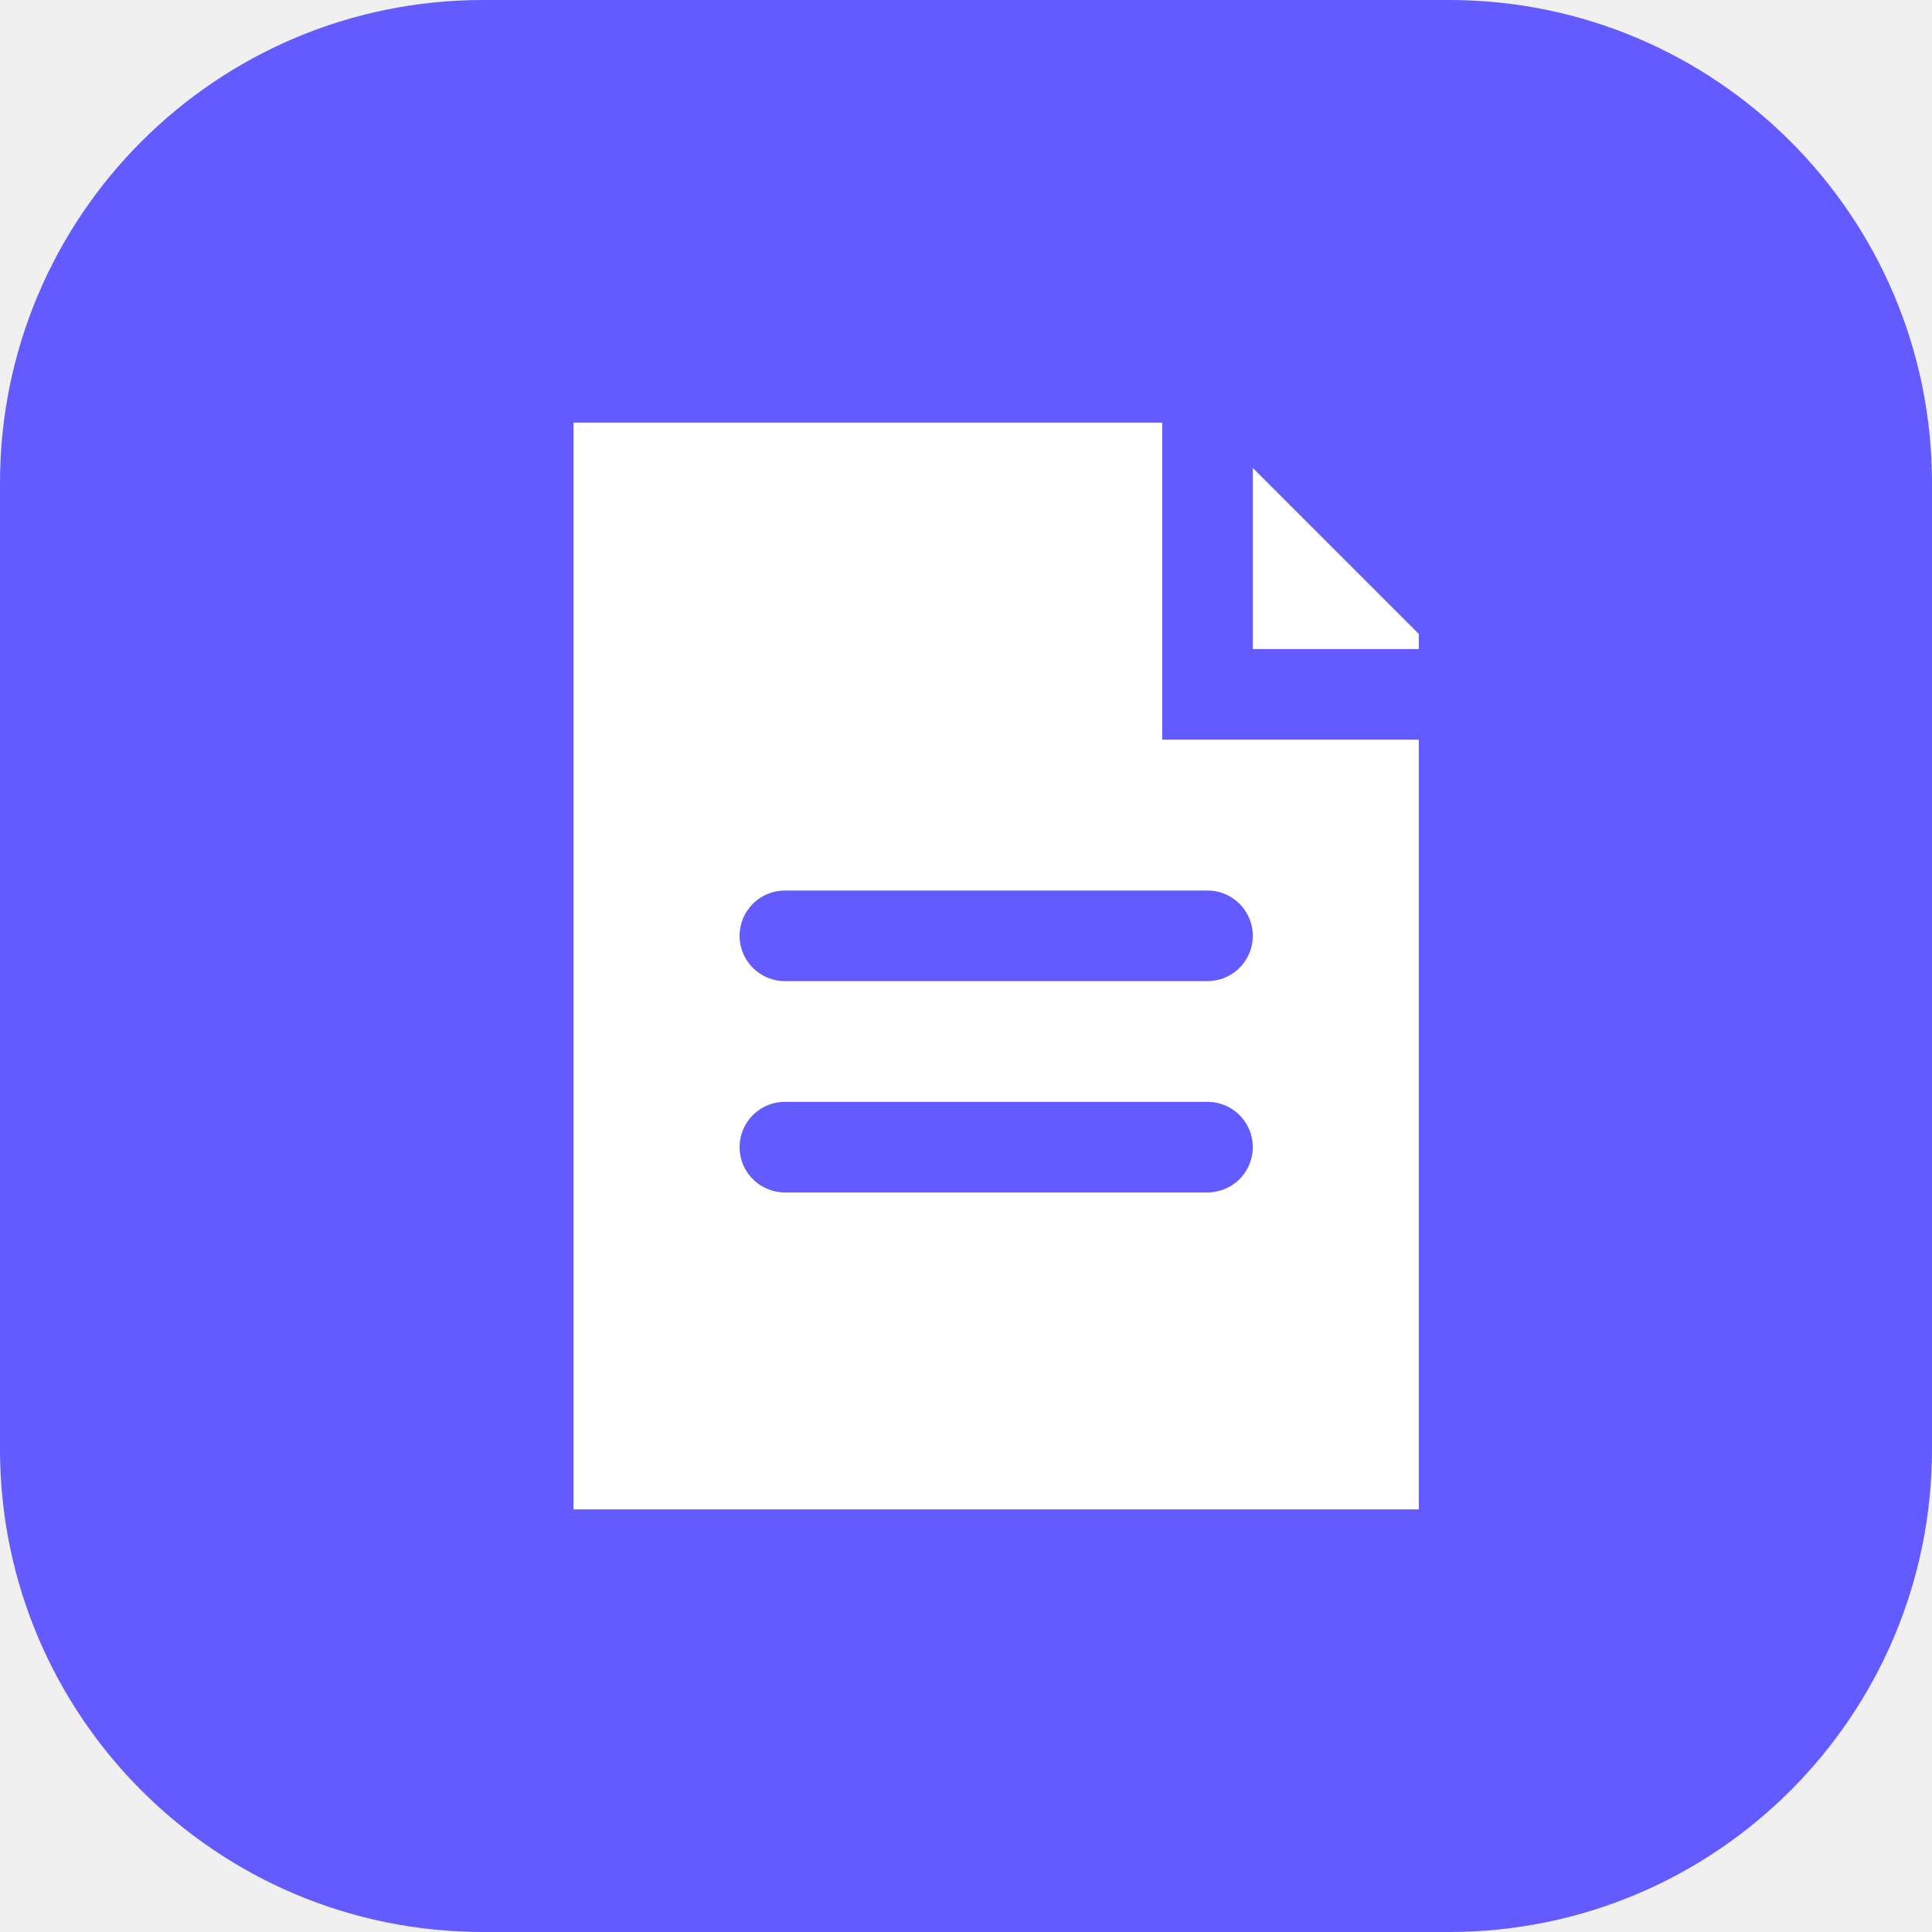
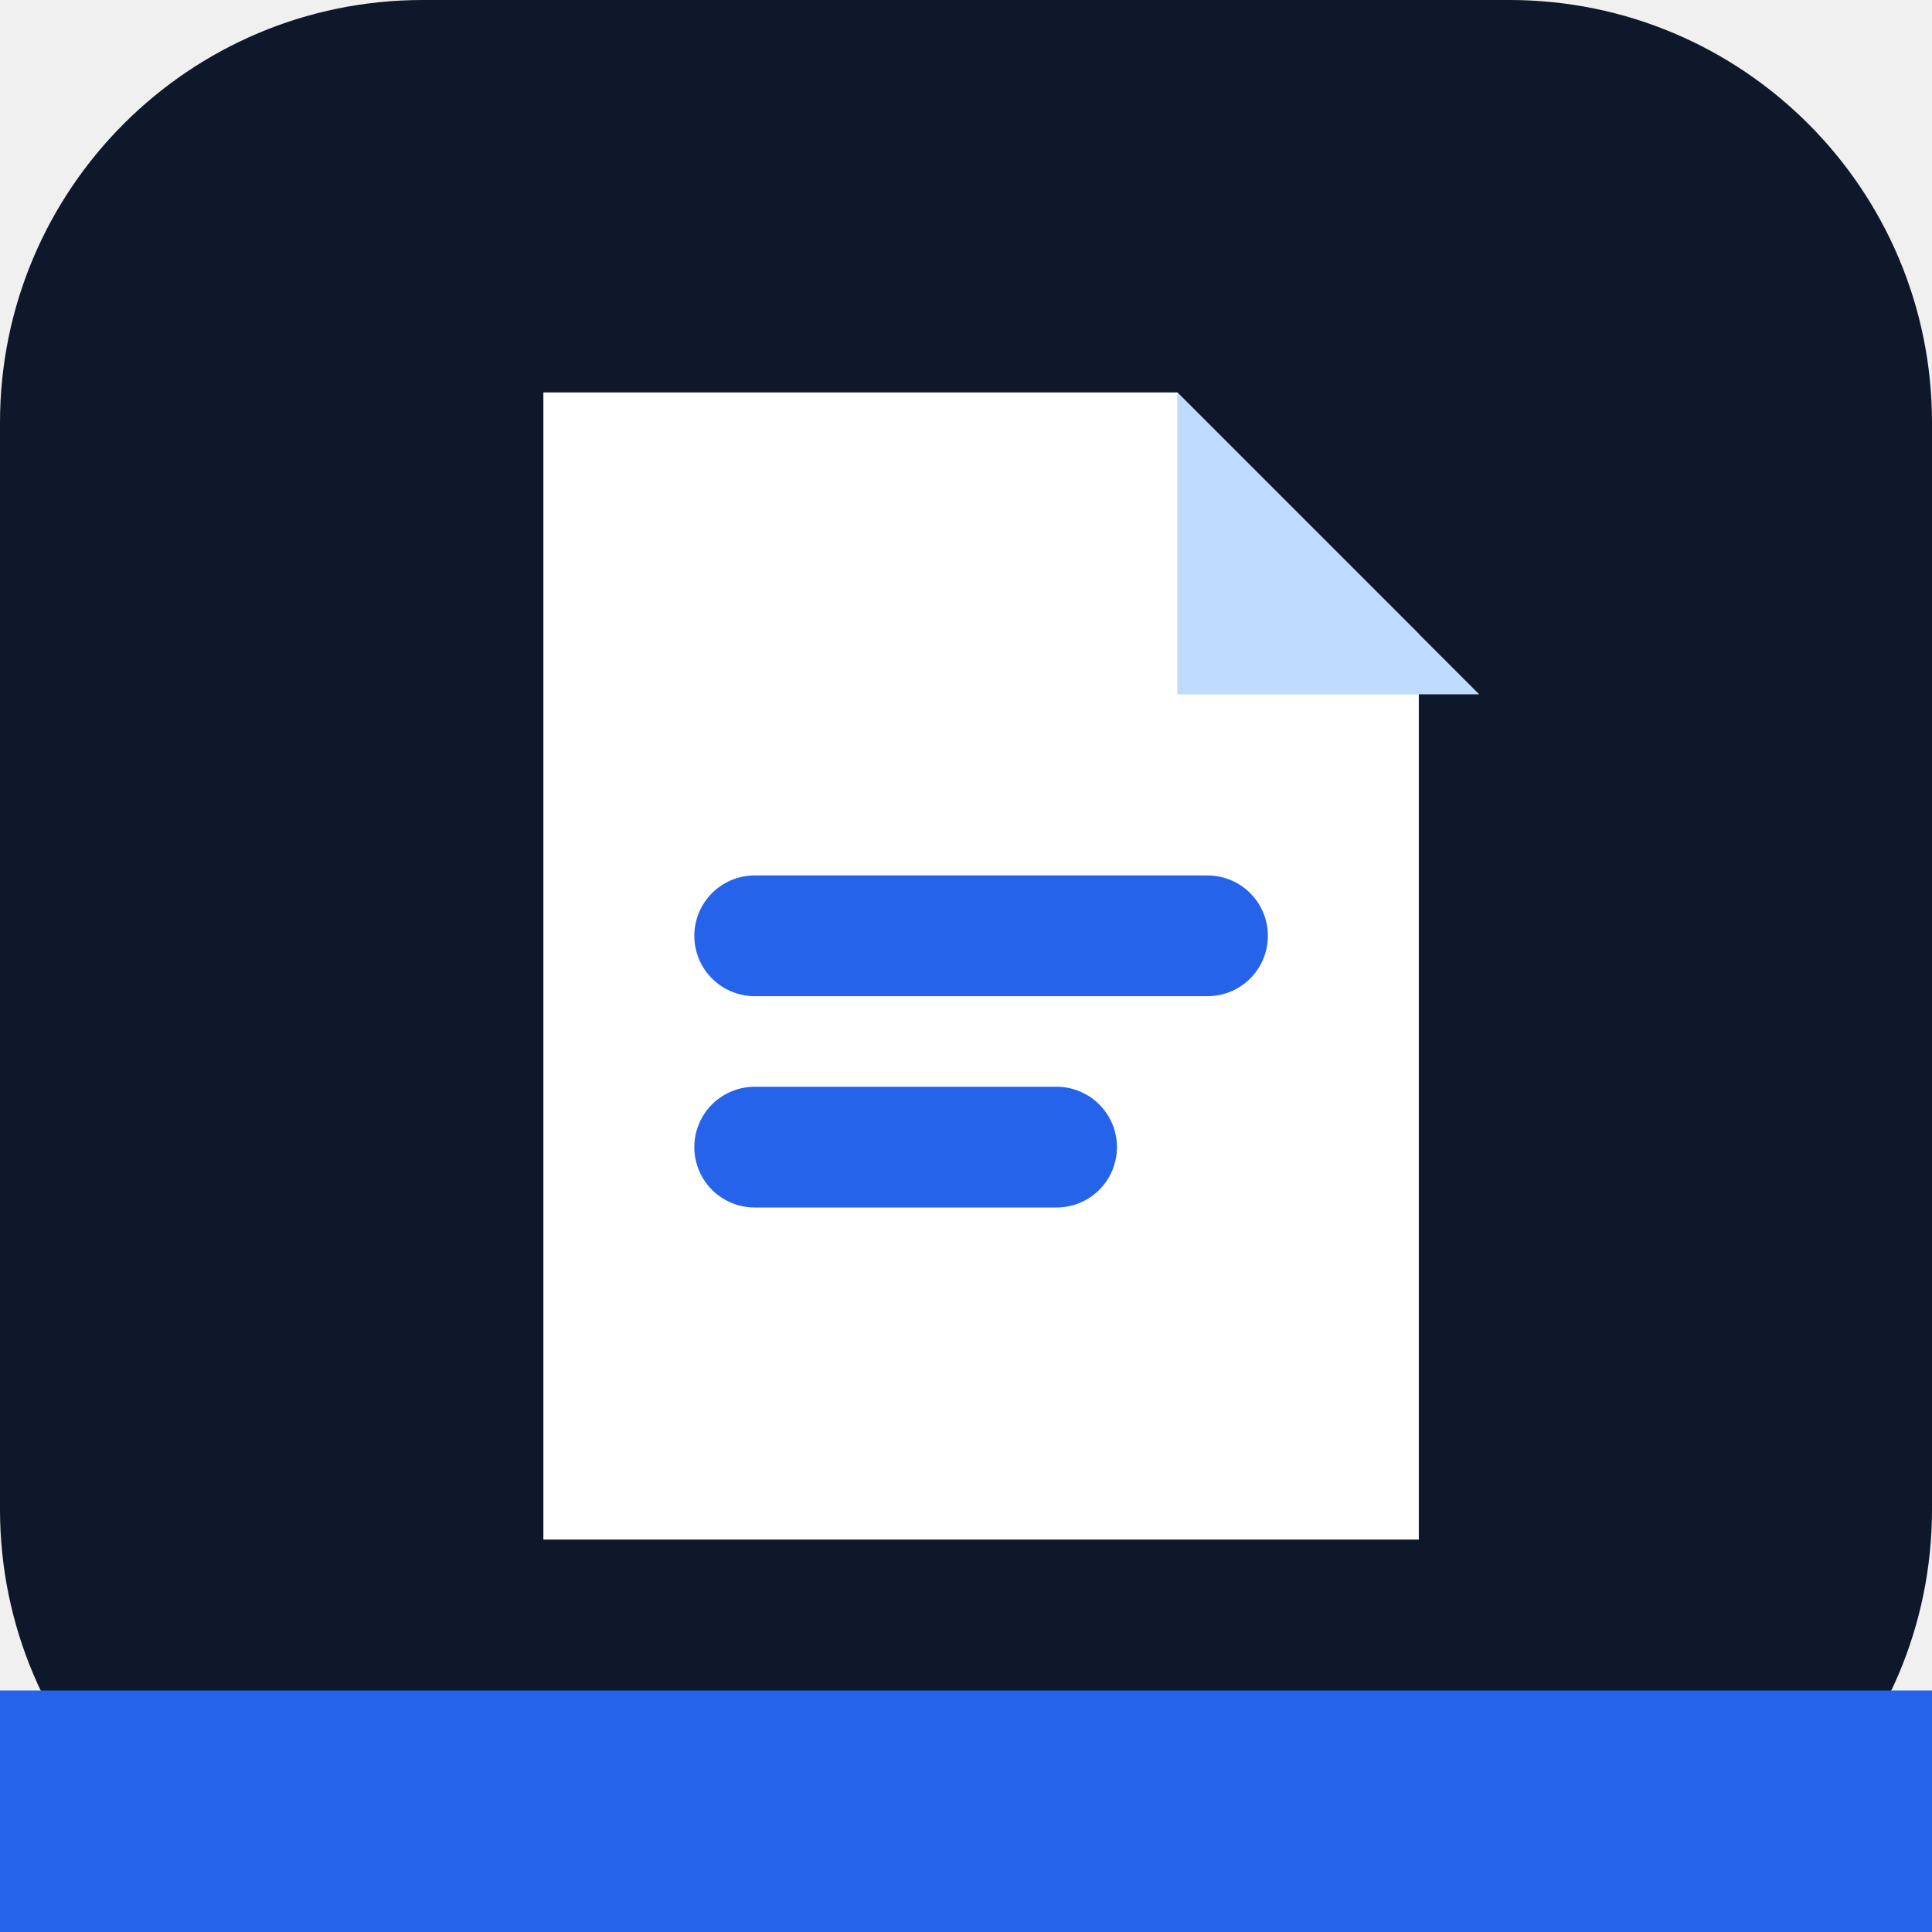
<svg xmlns="http://www.w3.org/2000/svg" viewBox="0 0 64 64">
-   <rect width="64" height="64" rx="16" fill="#635bff" />
-   <path d="M19 14h21l7 7v29H19z" fill="white" />
-   <path d="M40 14v9h8M26 31h14M26 38h14" fill="none" stroke="#635bff" stroke-width="3" stroke-linecap="round" />
+   <rect width="64" height="64" rx="14" fill="#0f172a" />
+   <path d="M18 13h21l8 8v30H18z" fill="#fff" />
+   <path d="M39 13v10h10" fill="#bfdbfe" />
+   <path d="M25 31h15M25 38h10" fill="none" stroke="#2563eb" stroke-width="4" stroke-linecap="round" />
+   <rect y="56" width="64" height="8" fill="#2563eb" />
</svg>
